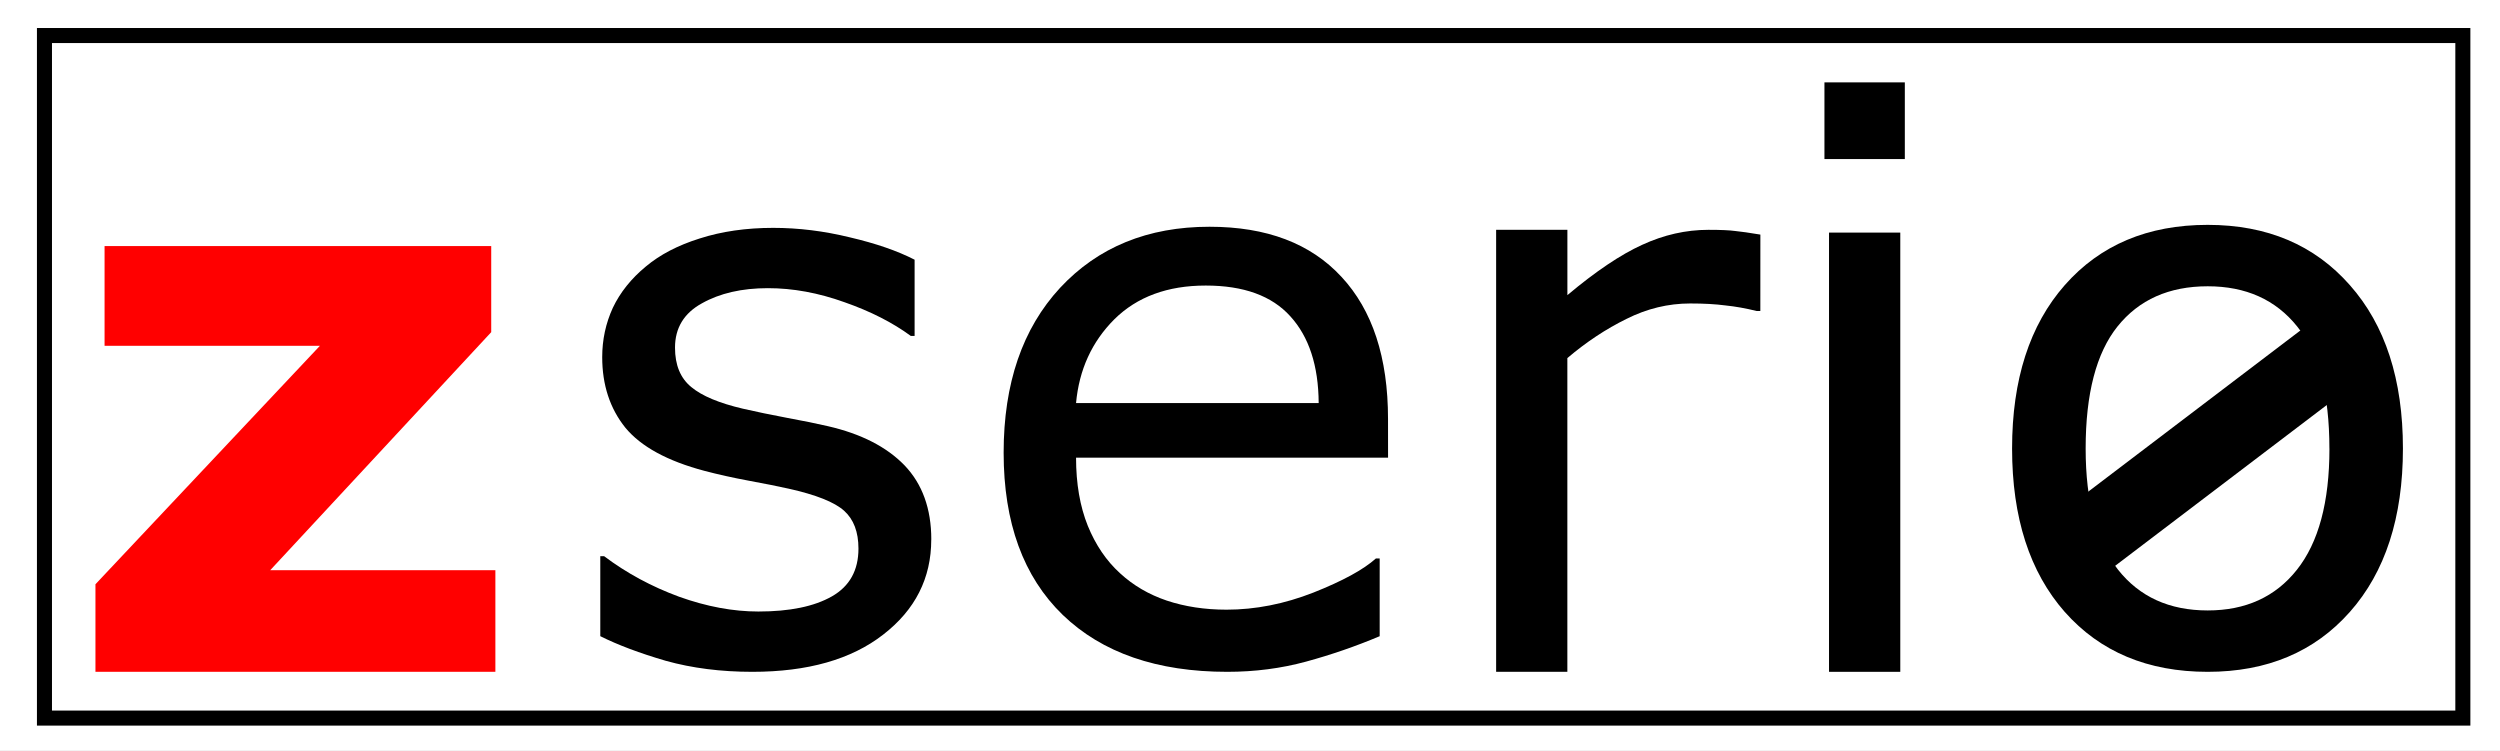
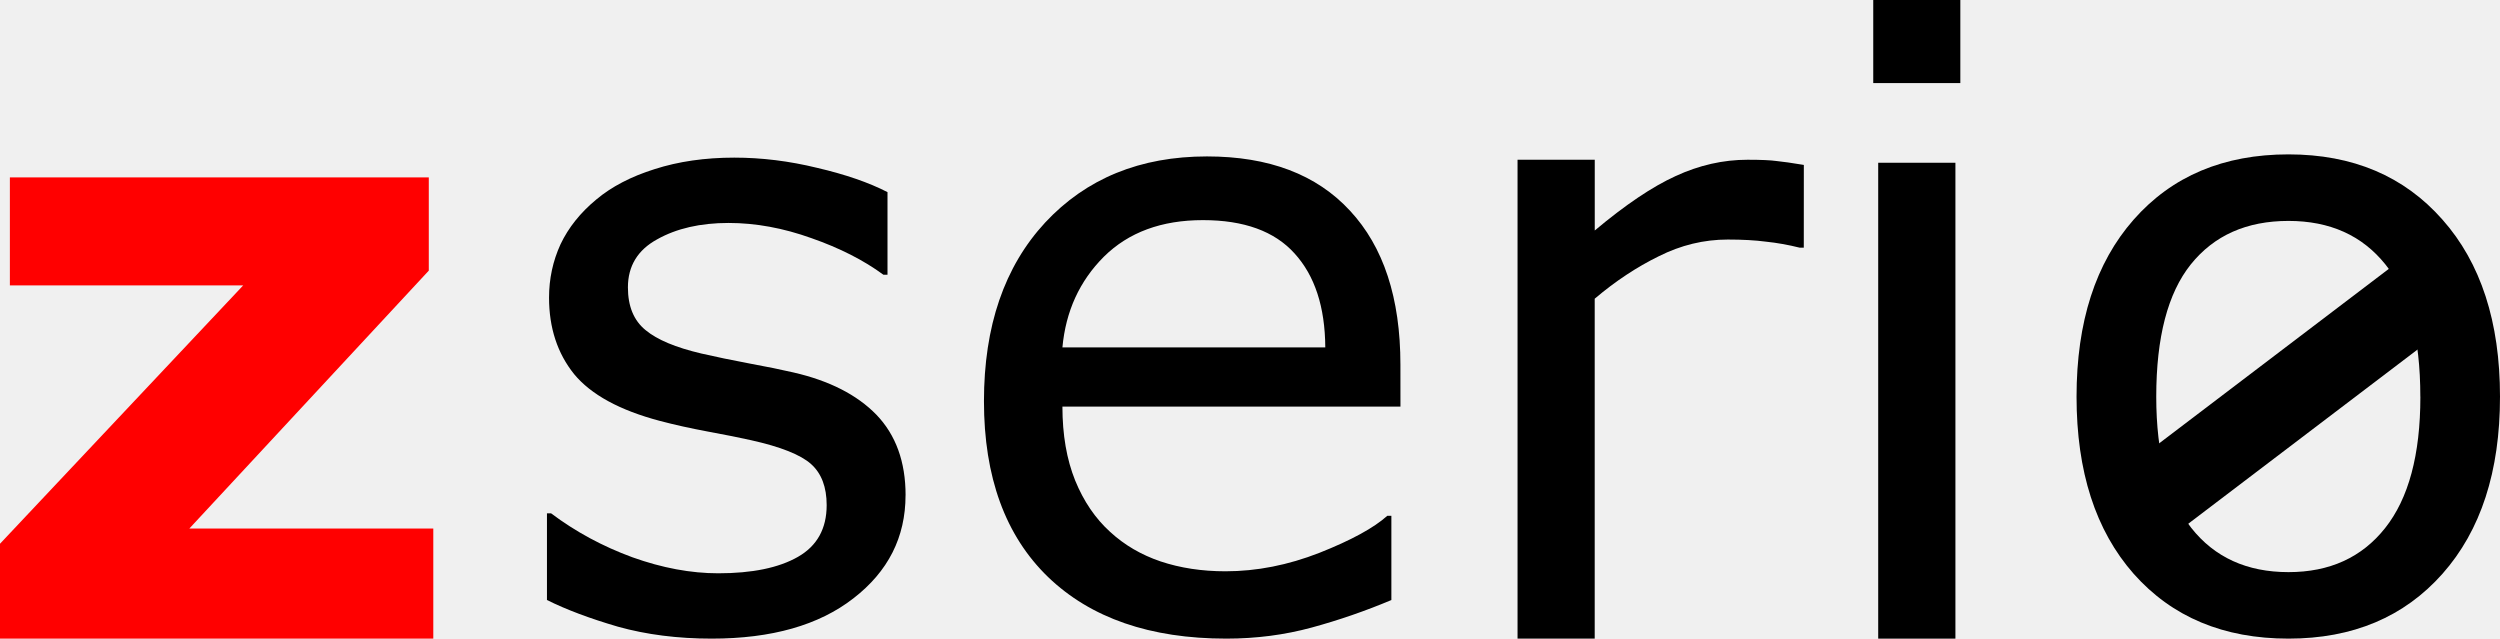
- <svg xmlns="http://www.w3.org/2000/svg" viewBox="0 0 65.006 19.505" id="zserio-logo" version="1.1" width="65.006" height="19.505">
+ <svg xmlns="http://www.w3.org/2000/svg" viewBox="0 0 60 15.328" id="zserio-logo" version="1.1" width="60" height="15.328">
  <defs id="defs19" />
-   <rect style="fill:#ffffff;stroke:none;stroke-width:1.152" id="rect388" width="65.006" height="19.505" x="0" y="0" />
-   <g id="zserio-logo-serio" fill="currentColor" transform="translate(2.481959,2.141996)">
+   <g id="zserio-logo-serio" fill="currentColor">
    <path d="m 21.733,11.887 q 0,1.508 -1.252,2.474 -1.242,0.966 -3.401,0.966 -1.222,0 -2.248,-0.286 -1.015,-0.296 -1.705,-0.641 v -2.08 h 0.099 q 0.877,0.66 1.952,1.055 1.074,0.384 2.06,0.384 1.222,0 1.912,-0.394 0.69,-0.394 0.69,-1.242 0,-0.651 -0.375,-0.986 -0.375,-0.335 -1.439,-0.572 -0.394,-0.089 -1.035,-0.207 -0.631,-0.118 -1.153,-0.256 -1.449,-0.384 -2.06,-1.124 -0.601,-0.749 -0.601,-1.834 0,-0.68 0.276,-1.282 0.286,-0.601 0.858,-1.074 0.552,-0.463 1.4,-0.729 0.858,-0.276 1.912,-0.276 0.986,0 1.991,0.246 1.015,0.237 1.686,0.582 V 6.593 h -0.099 Q 20.491,6.071 19.476,5.716 18.461,5.351 17.485,5.351 q -1.015,0 -1.715,0.394 -0.7,0.384 -0.7,1.153 0,0.68 0.424,1.025 0.414,0.345 1.341,0.562 0.513,0.118 1.143,0.237 0.641,0.118 1.065,0.217 1.291,0.296 1.991,1.015 0.7,0.729 0.7,1.932 z" id="path5" />
    <path d="m 33.611,9.758 h -8.113 q 0,1.015 0.306,1.774 0.306,0.749 0.838,1.232 0.513,0.473 1.212,0.71 0.71,0.237 1.557,0.237 1.124,0 2.257,-0.444 1.143,-0.453 1.626,-0.887 h 0.099 v 2.021 q -0.936,0.394 -1.912,0.66 -0.976,0.266 -2.05,0.266 -2.74,0 -4.278,-1.479 -1.538,-1.489 -1.538,-4.219 0,-2.701 1.469,-4.288 1.479,-1.587 3.884,-1.587 2.228,0 3.43,1.301 1.212,1.301 1.212,3.697 z M 31.807,8.338 Q 31.798,6.88 31.068,6.081 30.348,5.283 28.87,5.283 q -1.489,0 -2.376,0.877 -0.877,0.877 -0.996,2.178 z" id="path7" />
    <path d="m 43.291,5.944 h -0.099 q -0.414,-0.103 -0.808,-0.144 -0.384,-0.051 -0.917,-0.051 -0.858,0 -1.656,0.401 -0.798,0.391 -1.538,1.019 V 15.327 H 36.421 V 3.834 h 1.853 v 1.698 q 1.104,-0.926 1.942,-1.307 0.848,-0.391 1.725,-0.391 0.483,0 0.7,0.031 0.217,0.021 0.651,0.093 z" id="path9" />
    <path d="M 47.048,1.994 H 44.958 V 0 h 2.09 z M 46.93,15.327 h -1.853 V 3.906 h 1.853 z" id="path11" />
    <path d="m 60,9.521 q 0,2.691 -1.38,4.249 -1.38,1.557 -3.697,1.557 -2.336,0 -3.716,-1.557 -1.37,-1.557 -1.37,-4.249 0,-2.691 1.37,-4.249 1.38,-1.567 3.716,-1.567 2.317,0 3.697,1.567 Q 60,6.83 60,9.521 Z m -1.912,0 q 0,-2.139 -0.838,-3.174 -0.838,-1.045 -2.326,-1.045 -1.508,0 -2.346,1.045 -0.828,1.035 -0.828,3.174 0,2.07 0.838,3.145 0.838,1.065 2.336,1.065 1.479,0 2.317,-1.055 0.848,-1.065 0.848,-3.154 z" id="path13" />
    <path d="m 50.913,11.329 6.826,-5.186 1.185,1.56 -6.826,5.186 z" id="path15" />
  </g>
-   <path id="zserio-logo-z" d="M 12.881,17.469 H 2.482 V 15.192 L 8.318,8.992 H 2.719 V 6.399 H 12.773 V 8.637 L 7.026,14.827 h 5.855 z" style="fill:#ff0000" />
-   <rect style="fill:none;stroke:#000000;stroke-width:0.391;stroke-dasharray:none;stroke-opacity:1" id="rect1104" width="62.884" height="17.748" x="1.156" y="0.924" />
+   <path id="zserio-logo-z" d="M 10.399,15.327 H 0 V 13.05 L 5.836,6.85 H 0.237 V 4.257 H 10.291 V 6.495 L 4.544,12.685 h 5.855 z" style="fill:#ff0000" />
</svg>
